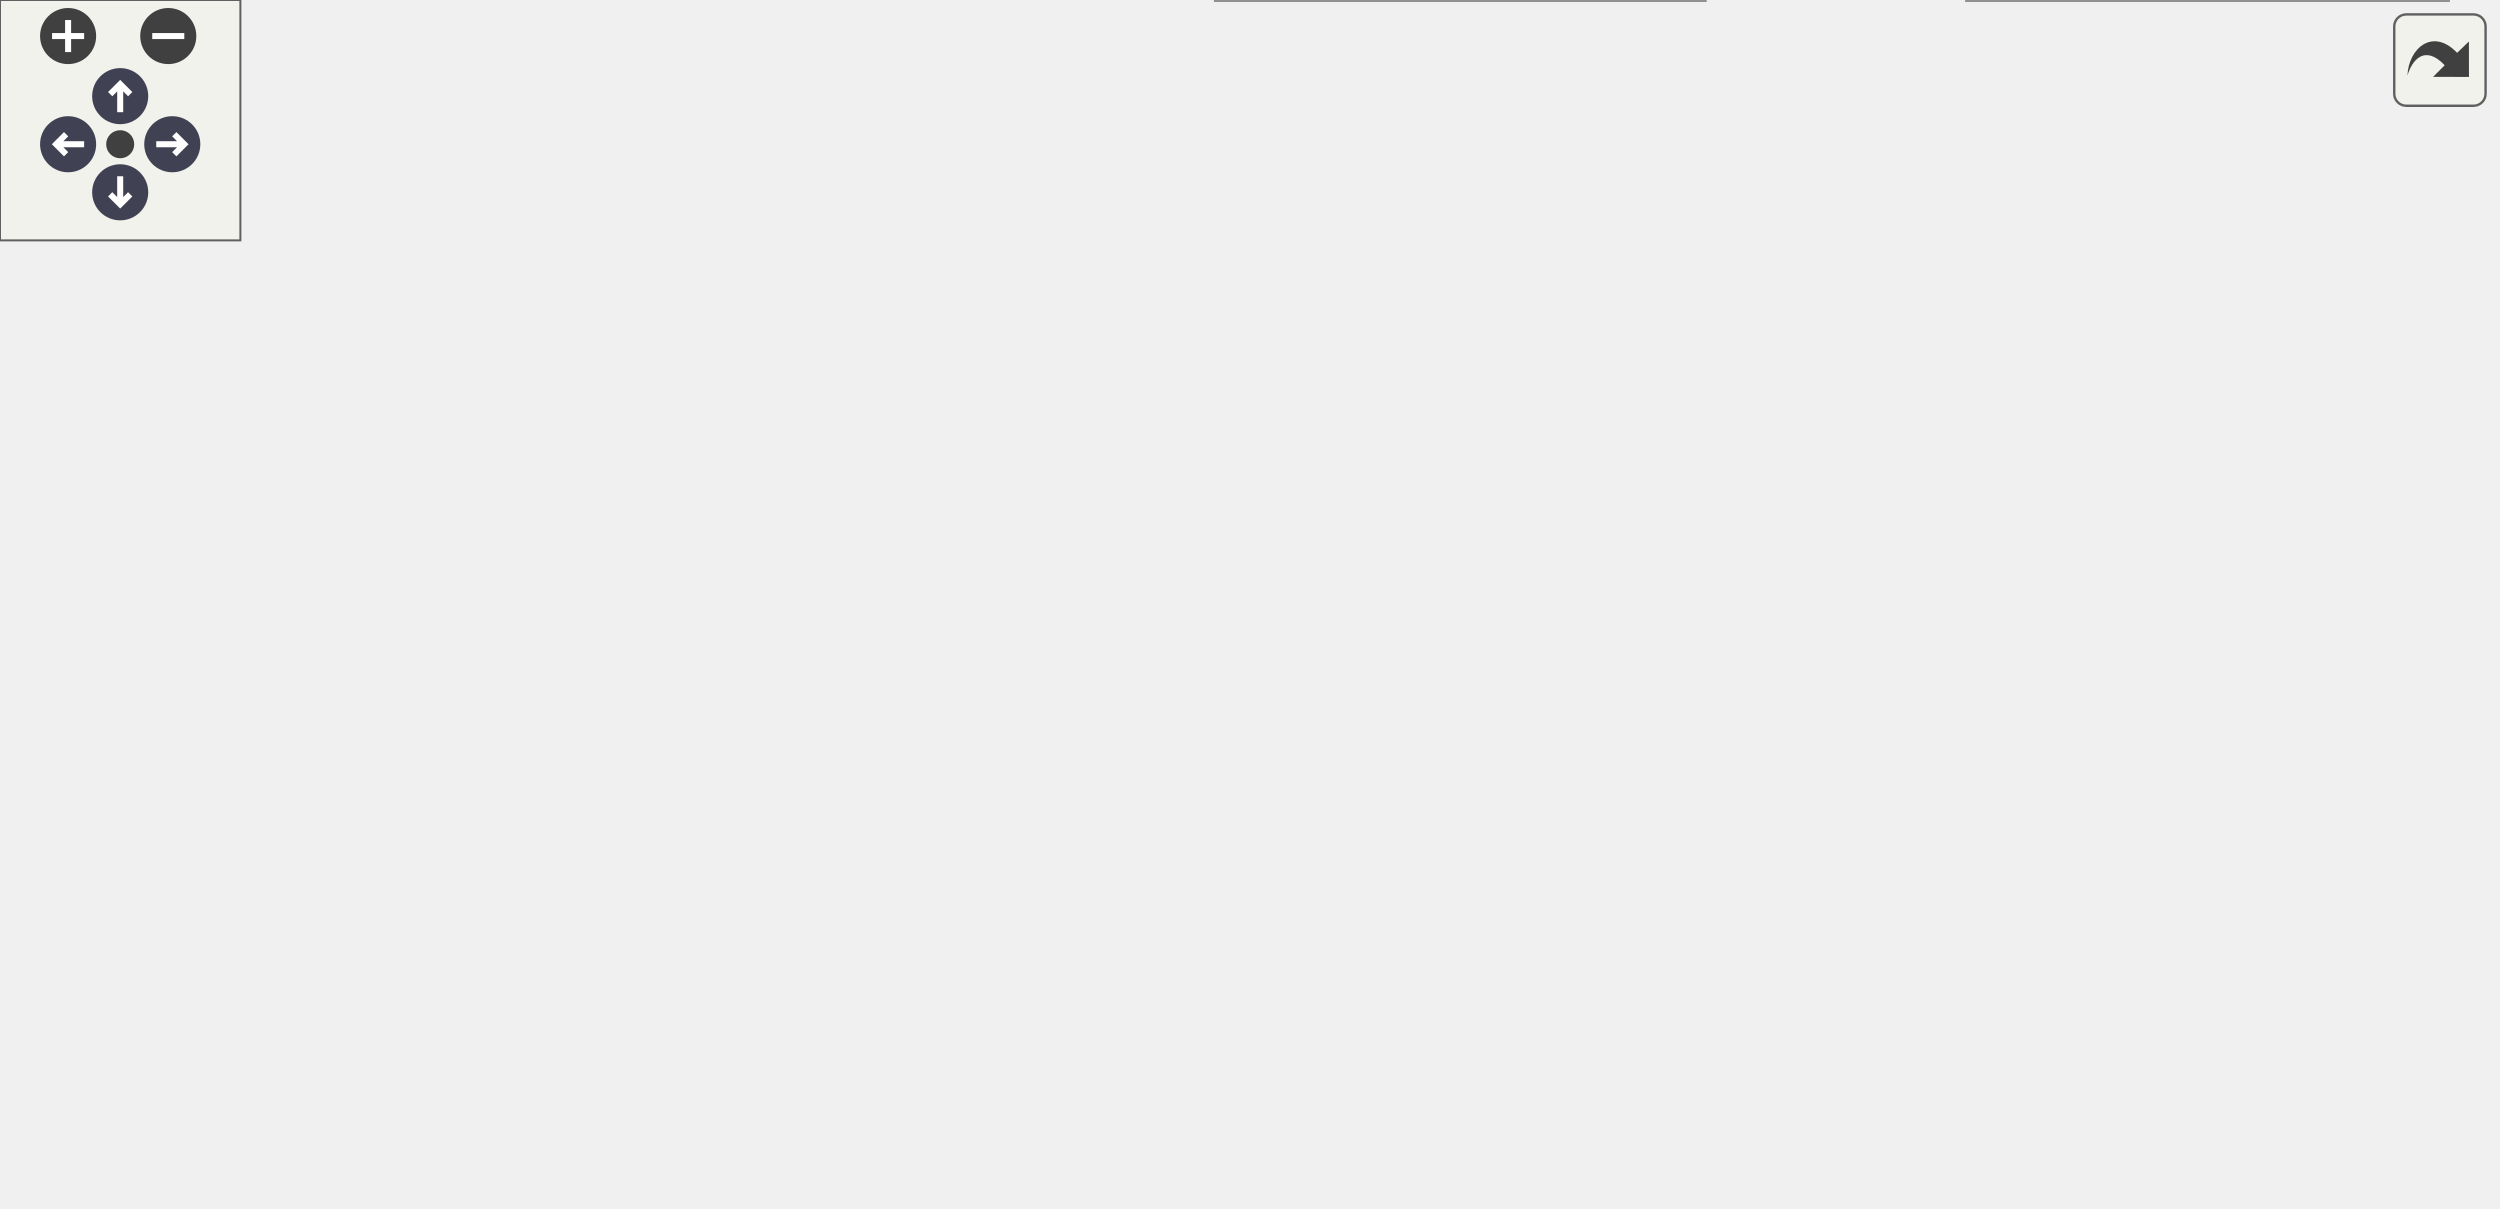
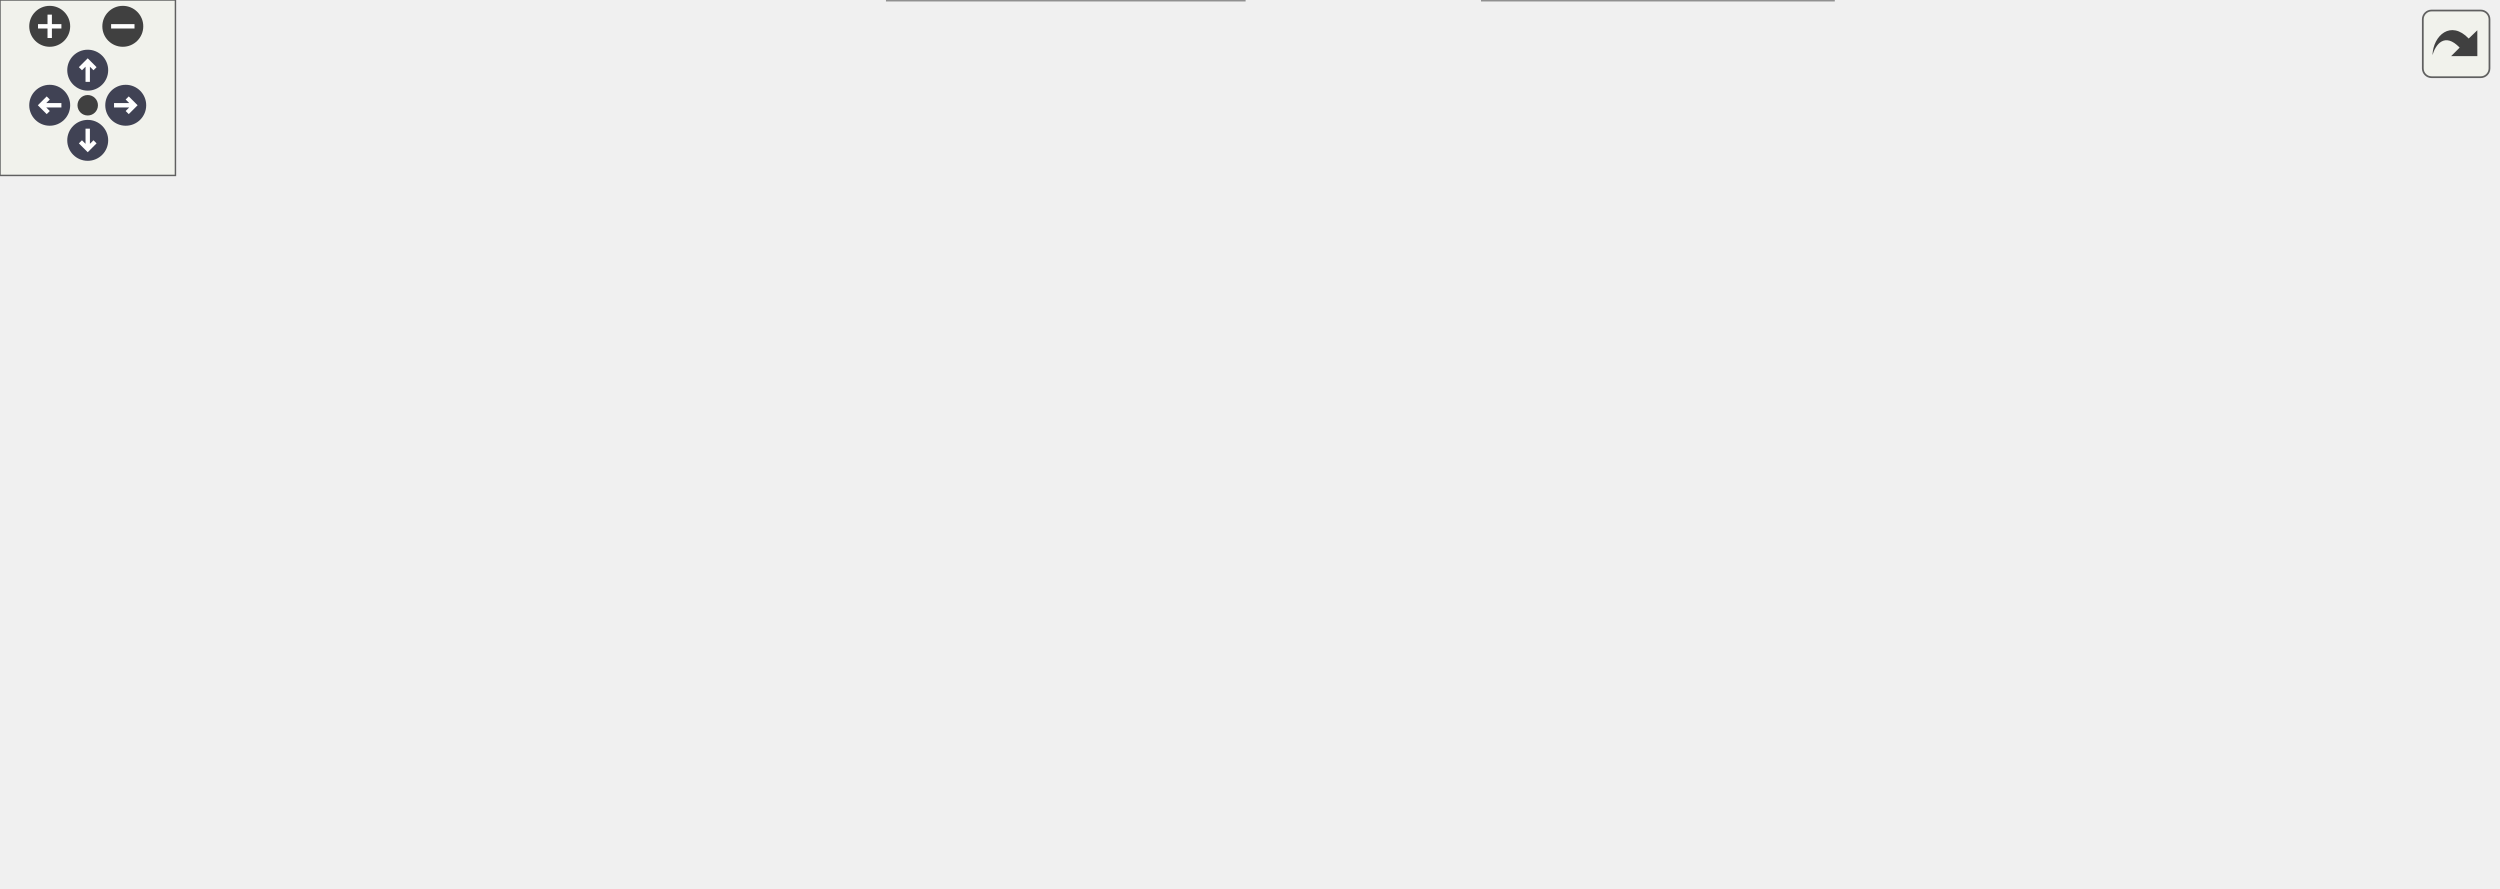
<svg xmlns="http://www.w3.org/2000/svg" xmlns:xlink="http://www.w3.org/1999/xlink" id="main" version="1.1" xml:space="preserve">
  <style type="text/css">
.node, .edge {opacity: 0.7;}
.node.selected, .edge.selected {opacity: 1;}
.edge:hover path { stroke: red; }
.edge:hover polygon { stroke: red; fill: red; }
</style>
  <defs>
    <circle id="rim" cx="0" cy="0" r="7" />
    <circle id="rim2" cx="0" cy="0" r="3.5" />
    <g id="zoomPlus">
      <use xlink:href="#rim" fill="#404040">
        <set attributeName="fill" to="#808080" begin="zoomplus.mouseover" end="zoomplus.mouseout" />
      </use>
      <path d="M-4,0h8M0,-4v8" fill="none" stroke="white" stroke-width="1.5" pointer-events="none" />
    </g>
    <g id="zoomMin">
      <use xlink:href="#rim" fill="#404040">
        <set attributeName="fill" to="#808080" begin="zoomminus.mouseover" end="zoomminus.mouseout" />
      </use>
      <path d="M-4,0h8" fill="none" stroke="white" stroke-width="1.5" pointer-events="none" />
    </g>
    <g id="arrowUp" transform="translate(30 24)">
      <use xlink:href="#rim" />
      <path pointer-events="none" fill="none" stroke="white" stroke-width="1.5" d="M0,-3.0v7 M-2.5,-0.5L0,-3.0L2.5,-0.5" />
    </g>
    <g id="arrowRight" transform="rotate(90) translate(36 -43)">
      <use xlink:href="#rim" />
      <path pointer-events="none" fill="none" stroke="white" stroke-width="1.5" d="M0,-3.0v7 M-2.5,-0.5L0,-3.0L2.5,-0.5" />
    </g>
    <g id="arrowDown" transform="rotate(180) translate(-30 -48)">
      <use xlink:href="#rim" />
      <path pointer-events="none" fill="none" stroke="white" stroke-width="1.5" d="M0,-3.0v7 M-2.5,-0.5L0,-3.0L2.5,-0.5" />
    </g>
    <g id="arrowLeft" transform="rotate(270) translate(-36 17)">
      <use xlink:href="#rim" />
      <path pointer-events="none" fill="none" stroke="white" stroke-width="1.5" d="M0,-3.0v7 M-2.5,-0.5L0,-3.0L2.5,-0.5" />
    </g>
    <g id="resetDef">
      <use xlink:href="#rim2" fill="#404040">
        <set attributeName="fill" to="#808080" begin="reset.mouseover" end="reset.mouseout" />
      </use>
    </g>
  </defs>
  <svg id="graph" class="graph">
    <g id="viewport">
      <g id="Node000001" class="node">
        <g id="a_Node000001">
          <a xlink:title=" ">
-             <polygon fill="#999999" stroke="#666666" points="71,-185 0,-185 0,-166 71,-166 71,-185" />
-             <text text-anchor="middle" x="35.5" y="-173" font-family="Helvetica,sans-Serif" font-size="10.00">Enemy::Init</text>
+             <polygon fill="#999999" stroke="#666666" points="71,-186 0,-186 0,-167 71,-167 71,-186" />
+             <text text-anchor="middle" x="35.5" y="-174" font-family="Helvetica,sans-Serif" font-size="10.00">Enemy::Init</text>
          </a>
        </g>
      </g>
      <g id="Node000002" class="node">
        <g id="a_Node000002">
          <a xlink:href="classEnemy.html#a0699b197ba3d5bff7539121991bf73d9" target="_top" xlink:title=" ">
-             <polygon fill="white" stroke="#666666" points="222.5,-231 134.5,-231 134.5,-212 222.5,-212 222.5,-231" />
-             <text text-anchor="middle" x="178.5" y="-219" font-family="Helvetica,sans-Serif" font-size="10.00">Enemy::Awake</text>
+             <polygon fill="white" stroke="#666666" points="222.5,-233 134.5,-233 134.5,-214 222.5,-214 222.5,-233" />
+             <text text-anchor="middle" x="178.5" y="-221" font-family="Helvetica,sans-Serif" font-size="10.00">Enemy::Awake</text>
          </a>
        </g>
      </g>
      <g id="edge1_Node000001_Node000002" class="edge">
        <g id="a_edge1_Node000001_Node000002">
          <a xlink:title=" ">
-             <path fill="none" stroke="#63b8ff" d="M65.72,-185.03C86.79,-191.91 115.48,-201.27 138.51,-208.78" />
-             <polygon fill="#63b8ff" stroke="#63b8ff" points="137.73,-212.21 148.32,-211.98 139.9,-205.55 137.73,-212.21" />
+             <path fill="none" stroke="#63b8ff" d="M65.03,-186.01C86.3,-193.1 115.57,-202.86 138.92,-210.64" />
+             <polygon fill="#63b8ff" stroke="#63b8ff" points="137.93,-214 148.53,-213.84 140.15,-207.36 137.93,-214" />
          </a>
        </g>
      </g>
      <g id="Node000004" class="node">
        <g id="a_Node000004">
          <a xlink:href="classCInspectorUI.html#abce0acbca04254ac1d87a98791609f9b" target="_top" xlink:title=" ">
-             <polygon fill="white" stroke="#666666" points="250,-185 107,-185 107,-166 250,-166 250,-185" />
-             <text text-anchor="middle" x="178.5" y="-173" font-family="Helvetica,sans-Serif" font-size="10.00">CInspectorUI::GetInstance</text>
+             <polygon fill="white" stroke="#666666" points="250,-186 107,-186 107,-167 250,-167 250,-186" />
+             <text text-anchor="middle" x="178.5" y="-174" font-family="Helvetica,sans-Serif" font-size="10.00">CInspectorUI::GetInstance</text>
          </a>
        </g>
      </g>
      <g id="edge3_Node000001_Node000004" class="edge">
        <g id="a_edge3_Node000001_Node000004">
          <a xlink:title=" ">
-             <path fill="none" stroke="#63b8ff" d="M71.35,-175.5C79.23,-175.5 87.92,-175.5 96.83,-175.5" />
-             <polygon fill="#63b8ff" stroke="#63b8ff" points="96.95,-179 106.95,-175.5 96.95,-172 96.95,-179" />
+             <path fill="none" stroke="#63b8ff" d="M71.35,-176.5C79.23,-176.5 87.92,-176.5 96.83,-176.5" />
+             <polygon fill="#63b8ff" stroke="#63b8ff" points="96.95,-180 106.95,-176.5 96.95,-173 96.95,-180" />
          </a>
        </g>
      </g>
      <g id="Node000005" class="node">
        <g id="a_Node000005">
          <a xlink:href="classEnemy.html#a64ee0cc6fb8a3424d486537efb8205d8" target="_top" xlink:title=" ">
            <polygon fill="white" stroke="#666666" points="218,-130 139,-130 139,-111 218,-111 218,-130" />
            <text text-anchor="middle" x="178.5" y="-118" font-family="Helvetica,sans-Serif" font-size="10.00">Enemy::Start</text>
          </a>
        </g>
      </g>
      <g id="edge4_Node000001_Node000005" class="edge">
        <g id="a_edge4_Node000001_Node000005">
          <a xlink:title=" ">
-             <path fill="none" stroke="#63b8ff" d="M61.06,-165.92C83.77,-157.06 117.74,-143.81 143.13,-133.91" />
-             <polygon fill="#63b8ff" stroke="#63b8ff" points="144.7,-137.05 152.75,-130.16 142.16,-130.53 144.7,-137.05" />
+             <path fill="none" stroke="#63b8ff" d="M60.74,-166.87C83.78,-157.72 118.62,-143.88 144.25,-133.71" />
+             <polygon fill="#63b8ff" stroke="#63b8ff" points="145.58,-136.95 153.58,-130 142.99,-130.44 145.58,-136.95" />
          </a>
        </g>
      </g>
      <g id="Node000003" class="node">
        <g id="a_Node000003">
          <a xlink:href="classCObject.html#ae27f466c6d2e24ad32831214d8150bc7" target="_top" xlink:title=" ">
-             <polygon fill="white" stroke="#666666" points="419.5,-241 309.5,-241 309.5,-222 419.5,-222 419.5,-241" />
-             <text text-anchor="middle" x="364.5" y="-229" font-family="Helvetica,sans-Serif" font-size="10.00">CObject::SetVisible</text>
+             <polygon fill="white" stroke="#666666" points="419.5,-243 309.5,-243 309.5,-224 419.5,-224 419.5,-243" />
+             <text text-anchor="middle" x="364.5" y="-231" font-family="Helvetica,sans-Serif" font-size="10.00">CObject::SetVisible</text>
          </a>
        </g>
      </g>
      <g id="edge2_Node000002_Node000003" class="edge">
        <g id="a_edge2_Node000002_Node000003">
          <a xlink:title=" ">
-             <path fill="none" stroke="#63b8ff" d="M222.64,-223.84C245.42,-225.08 273.83,-226.63 299.15,-228" />
-             <polygon fill="#63b8ff" stroke="#63b8ff" points="299.25,-231.51 309.42,-228.56 299.63,-224.52 299.25,-231.51" />
+             <path fill="none" stroke="#63b8ff" d="M222.64,-225.84C245.42,-227.08 273.83,-228.63 299.15,-230" />
+             <polygon fill="#63b8ff" stroke="#63b8ff" points="299.25,-233.51 309.42,-230.56 299.63,-226.52 299.25,-233.51" />
          </a>
        </g>
      </g>
      <g id="Node000006" class="node">
        <g id="a_Node000006">
          <a xlink:href="classStateMachine.html#a9fe0f89cc8a27947124d6230f930e224" target="_top" xlink:title=" ">
-             <polygon fill="white" stroke="#666666" points="440.5,-204 288.5,-204 288.5,-185 440.5,-185 440.5,-204" />
-             <text text-anchor="middle" x="364.5" y="-192" font-family="Helvetica,sans-Serif" font-size="10.00">StateMachine::ChangeState</text>
+             <polygon fill="white" stroke="#666666" points="440.5,-206 288.5,-206 288.5,-187 440.5,-187 440.5,-206" />
+             <text text-anchor="middle" x="364.5" y="-194" font-family="Helvetica,sans-Serif" font-size="10.00">StateMachine::ChangeState</text>
          </a>
        </g>
      </g>
      <g id="edge5_Node000005_Node000006" class="edge">
        <g id="a_edge5_Node000005_Node000006">
          <a xlink:title=" ">
-             <path fill="none" stroke="#63b8ff" d="M197.77,-130.07C212,-137.53 232.26,-148.17 250,-157.5 266.01,-165.93 269.05,-170.18 286,-176.5 291.78,-178.65 297.89,-180.6 304.06,-182.35" />
-             <polygon fill="#63b8ff" stroke="#63b8ff" points="303.17,-185.74 313.74,-184.94 304.98,-178.98 303.17,-185.74" />
+             <path fill="none" stroke="#63b8ff" d="M197.21,-130.2C218.04,-141.35 253.86,-159.77 286,-172.5 296.53,-176.67 308.08,-180.59 318.99,-184" />
+             <polygon fill="#63b8ff" stroke="#63b8ff" points="318.18,-187.42 328.77,-186.99 320.23,-180.72 318.18,-187.42" />
          </a>
        </g>
      </g>
      <g id="Node000007" class="node">
        <g id="a_Node000007">
          <a xlink:href="classObjectManager.html#aa3effb46aaa14ce422f1ba657b514446" target="_top" xlink:title=" ">
-             <polygon fill="white" stroke="#666666" points="442,-167 287,-167 287,-148 442,-148 442,-167" />
-             <text text-anchor="middle" x="364.5" y="-155" font-family="Helvetica,sans-Serif" font-size="10.00">ObjectManager::GetInstance</text>
+             <polygon fill="white" stroke="#666666" points="850,-149 695,-149 695,-130 850,-130 850,-149" />
+             <text text-anchor="middle" x="772.5" y="-137" font-family="Helvetica,sans-Serif" font-size="10.00">ObjectManager::GetInstance</text>
          </a>
        </g>
      </g>
      <g id="edge6_Node000005_Node000007" class="edge">
        <g id="a_edge6_Node000005_Node000007">
          <a xlink:title=" ">
-             <path fill="none" stroke="#63b8ff" d="M218.07,-128.26C243.62,-133.39 277.58,-140.22 306.25,-145.99" />
-             <polygon fill="#63b8ff" stroke="#63b8ff" points="305.66,-149.44 316.15,-147.98 307.04,-142.58 305.66,-149.44" />
+             <path fill="none" stroke="#63b8ff" d="M218.23,-129.11C238.33,-133.14 263.36,-137.5 286,-139.5 425.07,-151.81 587.43,-148.19 684.72,-144.1" />
+             <polygon fill="#63b8ff" stroke="#63b8ff" points="684.96,-147.59 694.8,-143.67 684.65,-140.6 684.96,-147.59" />
          </a>
        </g>
      </g>
      <g id="Node000008" class="node">
        <g id="a_Node000008">
          <a xlink:href="classObjectManager.html#abcaffd5bfd414d3fe89c2334e246ade0" target="_top" xlink:title=" ">
            <polygon fill="white" stroke="#666666" points="443,-130 286,-130 286,-111 443,-111 443,-130" />
            <text text-anchor="middle" x="364.5" y="-118" font-family="Helvetica,sans-Serif" font-size="10.00">ObjectManager::GetManager</text>
          </a>
        </g>
      </g>
      <g id="edge7_Node000005_Node000008" class="edge">
        <g id="a_edge7_Node000005_Node000008">
          <a xlink:title=" ">
            <path fill="none" stroke="#63b8ff" d="M218.07,-120.5C234.93,-120.5 255.45,-120.5 275.7,-120.5" />
            <polygon fill="#63b8ff" stroke="#63b8ff" points="275.92,-124 285.92,-120.5 275.92,-117 275.92,-124" />
          </a>
        </g>
      </g>
      <g id="Node000010" class="node">
        <g id="a_Node000010">
          <a xlink:href="classEnemyCounter.html#ab3d72a090f38dc5fb9aef84f743410df" target="_top" xlink:title=" ">
            <polygon fill="white" stroke="#666666" points="441,-93 288,-93 288,-74 441,-74 441,-93" />
            <text text-anchor="middle" x="364.5" y="-81" font-family="Helvetica,sans-Serif" font-size="10.00">EnemyCounter::Instantiated</text>
          </a>
        </g>
      </g>
      <g id="edge9_Node000005_Node000010" class="edge">
        <g id="a_edge9_Node000005_Node000010">
          <a xlink:title=" ">
            <path fill="none" stroke="#63b8ff" d="M218.07,-112.74C243.62,-107.61 277.58,-100.78 306.25,-95.01" />
            <polygon fill="#63b8ff" stroke="#63b8ff" points="307.04,-98.42 316.15,-93.02 305.66,-91.56 307.04,-98.42" />
          </a>
        </g>
      </g>
-       <g id="Node000012" class="node">
-         <g id="a_Node000012">
+       <g id="Node000013" class="node">
+         <g id="a_Node000013">
          <a xlink:href="classStateMachine.html#a516bd5eeabb4844334d7716f125e2795" target="_top" xlink:title=" ">
            <polygon fill="white" stroke="#666666" points="433,-56 296,-56 296,-37 433,-37 433,-56" />
            <text text-anchor="middle" x="364.5" y="-44" font-family="Helvetica,sans-Serif" font-size="10.00">StateMachine::SetOwner</text>
          </a>
        </g>
      </g>
-       <g id="edge11_Node000005_Node000012" class="edge">
-         <g id="a_edge11_Node000005_Node000012">
-           <a xlink:title=" ">
-             <path fill="none" stroke="#63b8ff" d="M195.19,-110.89C215.5,-98.81 252.29,-78.13 286,-65.5 292.69,-62.99 299.83,-60.73 306.96,-58.7" />
-             <polygon fill="#63b8ff" stroke="#63b8ff" points="307.9,-62.07 316.65,-56.1 306.08,-55.31 307.9,-62.07" />
-           </a>
-         </g>
-       </g>
-       <g id="Node000013" class="node">
-         <g id="a_Node000013">
+       <g id="edge13_Node000005_Node000013" class="edge">
+         <g id="a_edge13_Node000005_Node000013">
+           <a xlink:title=" ">
+             <path fill="none" stroke="#63b8ff" d="M194.79,-110.84C214.98,-98.49 251.93,-77.17 286,-64.5 291.78,-62.35 297.9,-60.4 304.06,-58.65" />
+             <polygon fill="#63b8ff" stroke="#63b8ff" points="304.99,-62.03 313.74,-56.07 303.18,-55.27 304.99,-62.03" />
+           </a>
+         </g>
+       </g>
+       <g id="Node000014" class="node">
+         <g id="a_Node000014">
          <a xlink:href="classC3D__Object.html#a894e7e1379753e8a3771b640172ce8e4" target="_top" xlink:title=" ">
            <polygon fill="white" stroke="#666666" points="425.5,-19 303.5,-19 303.5,0 425.5,0 425.5,-19" />
            <text text-anchor="middle" x="364.5" y="-7" font-family="Helvetica,sans-Serif" font-size="10.00">C3D_Object::SetScale</text>
          </a>
        </g>
      </g>
-       <g id="edge12_Node000005_Node000013" class="edge">
-         <g id="a_edge12_Node000005_Node000013">
-           <a xlink:title=" ">
-             <path fill="none" stroke="#63b8ff" d="M187.8,-110.75C204.44,-91.86 243.88,-50.24 286,-28.5 290.58,-26.14 295.46,-24.06 300.46,-22.24" />
-             <polygon fill="#63b8ff" stroke="#63b8ff" points="301.78,-25.49 310.18,-19.03 299.58,-18.84 301.78,-25.49" />
+       <g id="edge14_Node000005_Node000014" class="edge">
+         <g id="a_edge14_Node000005_Node000014">
+           <a xlink:title=" ">
+             <path fill="none" stroke="#63b8ff" d="M187.5,-110.89C203.9,-91.85 243.39,-49.31 286,-27.5 289.73,-25.59 293.67,-23.88 297.72,-22.35" />
+             <polygon fill="#63b8ff" stroke="#63b8ff" points="298.95,-25.62 307.29,-19.09 296.7,-19 298.95,-25.62" />
          </a>
        </g>
      </g>
      <g id="Node000009" class="node">
        <g id="a_Node000009">
          <a xlink:href="classCObject.html#a71540f70991d2a909cf7a7fcbf683dc7" target="_top" xlink:title=" ">
-             <polygon fill="white" stroke="#666666" points="618,-130 484,-130 484,-111 618,-111 618,-130" />
-             <text text-anchor="middle" x="551" y="-118" font-family="Helvetica,sans-Serif" font-size="10.00">CObject::GetComponent</text>
+             <polygon fill="white" stroke="#666666" points="634,-130 500,-130 500,-111 634,-111 634,-130" />
+             <text text-anchor="middle" x="567" y="-118" font-family="Helvetica,sans-Serif" font-size="10.00">CObject::GetComponent</text>
          </a>
        </g>
      </g>
      <g id="edge8_Node000008_Node000009" class="edge">
        <g id="a_edge8_Node000008_Node000009">
          <a xlink:title=" ">
-             <path fill="none" stroke="#63b8ff" d="M443.21,-120.5C453.22,-120.5 463.47,-120.5 473.47,-120.5" />
-             <polygon fill="#63b8ff" stroke="#63b8ff" points="473.77,-124 483.77,-120.5 473.77,-117 473.77,-124" />
+             <path fill="none" stroke="#63b8ff" d="M443.02,-120.5C458.24,-120.5 474.2,-120.5 489.39,-120.5" />
+             <polygon fill="#63b8ff" stroke="#63b8ff" points="489.76,-124 499.76,-120.5 489.76,-117 489.76,-124" />
          </a>
        </g>
      </g>
      <g id="Node000011" class="node">
        <g id="a_Node000011">
-           <a xlink:href="classEnemyCounter.html#aae92c2c4ccc897be66a820258938aa99" target="_top" xlink:title=" ">
-             <polygon fill="white" stroke="#666666" points="623,-93 479,-93 479,-74 623,-74 623,-93" />
-             <text text-anchor="middle" x="551" y="-81" font-family="Helvetica,sans-Serif" font-size="10.00">EnemyCounter::Increment</text>
+           <a xlink:href="classEnemyCounter.html#abbb32eefe5099f8dbf7b07470bd55a6d" target="_top" xlink:title=" ">
+             <polygon fill="white" stroke="#666666" points="655,-93 479,-93 479,-74 655,-74 655,-93" />
+             <text text-anchor="middle" x="567" y="-81" font-family="Helvetica,sans-Serif" font-size="10.00">EnemyCounter::RecountEnemies</text>
          </a>
        </g>
      </g>
      <g id="edge10_Node000010_Node000011" class="edge">
        <g id="a_edge10_Node000010_Node000011">
          <a xlink:title=" ">
-             <path fill="none" stroke="#63b8ff" d="M441.08,-83.5C450.19,-83.5 459.52,-83.5 468.71,-83.5" />
-             <polygon fill="#63b8ff" stroke="#63b8ff" points="469,-87 479,-83.5 469,-80 469,-87" />
-           </a>
-         </g>
-       </g>
-       <g id="Node000014" class="node">
-         <g id="a_Node000014">
+             <path fill="none" stroke="#63b8ff" d="M441.01,-83.5C450.06,-83.5 459.4,-83.5 468.7,-83.5" />
+             <polygon fill="#63b8ff" stroke="#63b8ff" points="468.77,-87 478.77,-83.5 468.77,-80 468.77,-87" />
+           </a>
+         </g>
+       </g>
+       <g id="edge11_Node000011_Node000007" class="edge">
+         <g id="a_edge11_Node000011_Node000007">
+           <a xlink:title=" ">
+             <path fill="none" stroke="#63b8ff" d="M615.6,-93.06C628.45,-95.87 642.3,-99.11 655,-102.5 681.79,-109.66 711.58,-119.15 734.33,-126.73" />
+             <polygon fill="#63b8ff" stroke="#63b8ff" points="733.34,-130.09 743.94,-129.95 735.57,-123.45 733.34,-130.09" />
+           </a>
+         </g>
+       </g>
+       <g id="Node000012" class="node">
+         <g id="a_Node000012">
+           <a xlink:href="classObjectManager.html#a4de0888ad62ba9ca20e03b645dcaae5a" target="_top" xlink:title=" ">
+             <polygon fill="white" stroke="#666666" points="854,-93 691,-93 691,-74 854,-74 854,-93" />
+             <text text-anchor="middle" x="772.5" y="-81" font-family="Helvetica,sans-Serif" font-size="10.00">ObjectManager::GetObjectList</text>
+           </a>
+         </g>
+       </g>
+       <g id="edge12_Node000011_Node000012" class="edge">
+         <g id="a_edge12_Node000011_Node000012">
+           <a xlink:title=" ">
+             <path fill="none" stroke="#63b8ff" d="M655.19,-83.5C663.62,-83.5 672.2,-83.5 680.67,-83.5" />
+             <polygon fill="#63b8ff" stroke="#63b8ff" points="680.93,-87 690.93,-83.5 680.93,-80 680.93,-87" />
+           </a>
+         </g>
+       </g>
+       <g id="Node000015" class="node">
+         <g id="a_Node000015">
          <a xlink:href="classCTransform.html#a46595c03d572680a0d4e42526f541633" target="_top" xlink:title=" ">
-             <polygon fill="white" stroke="#666666" points="611,-19 491,-19 491,0 611,0 611,-19" />
-             <text text-anchor="middle" x="551" y="-7" font-family="Helvetica,sans-Serif" font-size="10.00">CTransform::SetScale</text>
-           </a>
-         </g>
-       </g>
-       <g id="edge13_Node000013_Node000014" class="edge">
-         <g id="a_edge13_Node000013_Node000014">
-           <a xlink:title=" ">
-             <path fill="none" stroke="#63b8ff" d="M425.66,-9.5C443.23,-9.5 462.58,-9.5 480.68,-9.5" />
-             <polygon fill="#63b8ff" stroke="#63b8ff" points="480.87,-13 490.87,-9.5 480.87,-6 480.87,-13" />
+             <polygon fill="white" stroke="#666666" points="627,-19 507,-19 507,0 627,0 627,-19" />
+             <text text-anchor="middle" x="567" y="-7" font-family="Helvetica,sans-Serif" font-size="10.00">CTransform::SetScale</text>
+           </a>
+         </g>
+       </g>
+       <g id="edge15_Node000014_Node000015" class="edge">
+         <g id="a_edge15_Node000014_Node000015">
+           <a xlink:title=" ">
+             <path fill="none" stroke="#63b8ff" d="M425.66,-9.5C448.06,-9.5 473.67,-9.5 496.82,-9.5" />
+             <polygon fill="#63b8ff" stroke="#63b8ff" points="496.92,-13 506.92,-9.5 496.92,-6 496.92,-13" />
          </a>
        </g>
      </g>
    </g>
  </svg>
  <g id="navigator" transform="translate(0 0)" fill="#404254">
    <rect fill="#f2f5e9" fill-opacity="0.5" stroke="#606060" stroke-width=".5" x="0" y="0" width="60" height="60" />
    <use id="zoomplus" xlink:href="#zoomPlus" x="17" y="9" />
    <use id="zoomminus" xlink:href="#zoomMin" x="42" y="9" />
    <use id="reset" xlink:href="#resetDef" x="30" y="36" />
    <use id="arrowup" xlink:href="#arrowUp" x="0" y="0" />
    <use id="arrowright" xlink:href="#arrowRight" x="0" y="0" />
    <use id="arrowdown" xlink:href="#arrowDown" x="0" y="0" />
    <use id="arrowleft" xlink:href="#arrowLeft" x="0" y="0" />
  </g>
  <svg viewBox="0 0 15 15" width="100%" height="30px" preserveAspectRatio="xMaxYMin meet">
    <g id="arrow_out" transform="scale(0.3 0.3)">
      <a xlink:href="classEnemy_a0af6416bc431c1ff2d3fb7f8441950c2_cgraph_org.svg" target="_base">
        <rect id="button" ry="5" rx="5" y="6" x="6" height="38" width="38" fill="#f2f5e9" fill-opacity="0.5" stroke="#606060" stroke-width="1.0" />
        <path id="arrow" d="M 11.5,31.437 C 11.94,20.098 22.043,11.323 32.159,21.979 L 37.069,17.246 C 37.069,17.246 37.088,32 37.088,32 L 22.16,31.978 C 22.16,31.978 26.998,27.14 26.998,27.14 C 18.529,18.264 13.292,25.23 11.5,31.437 z" style="fill:#404040;" />
      </a>
    </g>
  </svg>
  <style type="text/css">

[data-mouse-over-selected='false'] { opacity: 0.7; }
[data-mouse-over-selected='true']  { opacity: 1.0; }

</style>
</svg>
